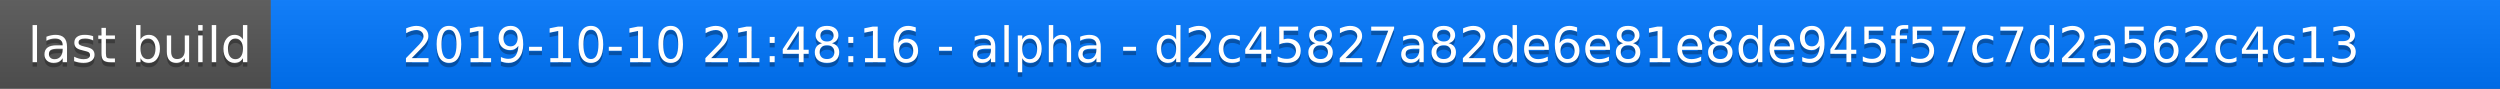
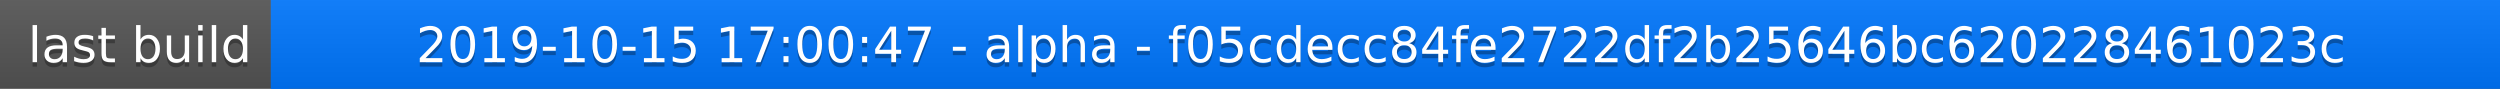
<svg xmlns="http://www.w3.org/2000/svg" width="563" height="20">
  <linearGradient id="a" x2="0" y2="100%">
    <stop offset="0" stop-color="#bbb" stop-opacity=".1" />
    <stop offset="1" stop-opacity=".1" />
  </linearGradient>
  <rect rx="0" width="563" height="20" fill="#555" />
  <rect rx="0" x="61" width="502" height="20" fill="#07f" />
  <path fill="#07f" d="M61 0h4v20h-4z" />
  <rect rx="0" width="563" height="20" fill="url(#a)" />
  <g fill="#fff" text-anchor="middle" font-family="DejaVu Sans,Verdana,Geneva,sans-serif" font-size="11">
    <text x="31.5" y="15" fill="#010101" fill-opacity=".3">last build</text>
    <text x="31.5" y="14">last build</text>
-     <text x="311" y="15" fill="#010101" fill-opacity=".3">2019-10-10 21:48:16 - alpha - d2c45827a82de6e81e8de945f57c7d2a562c4c13</text>
-     <text x="311" y="14">2019-10-10 21:48:16 - alpha - d2c45827a82de6e81e8de945f57c7d2a562c4c13</text>
+     <text x="311" y="15" fill="#010101" fill-opacity=".3">2019-10-15 17:00:47 - alpha - f05cdecc84fe2722df2b25646bc620228461023c</text>
+     <text x="311" y="14">2019-10-15 17:00:47 - alpha - f05cdecc84fe2722df2b25646bc620228461023c</text>
  </g>
</svg>
